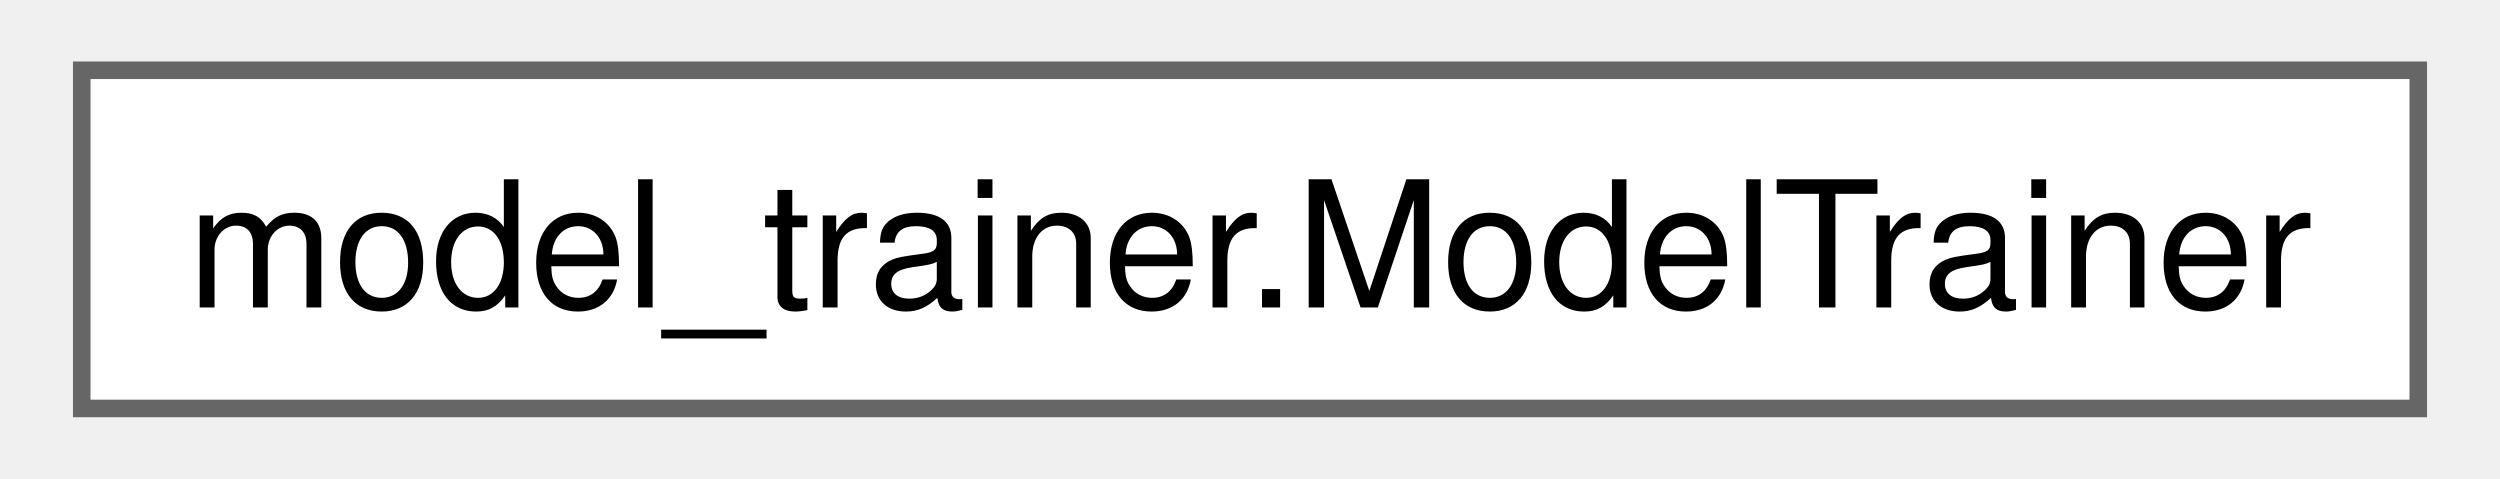
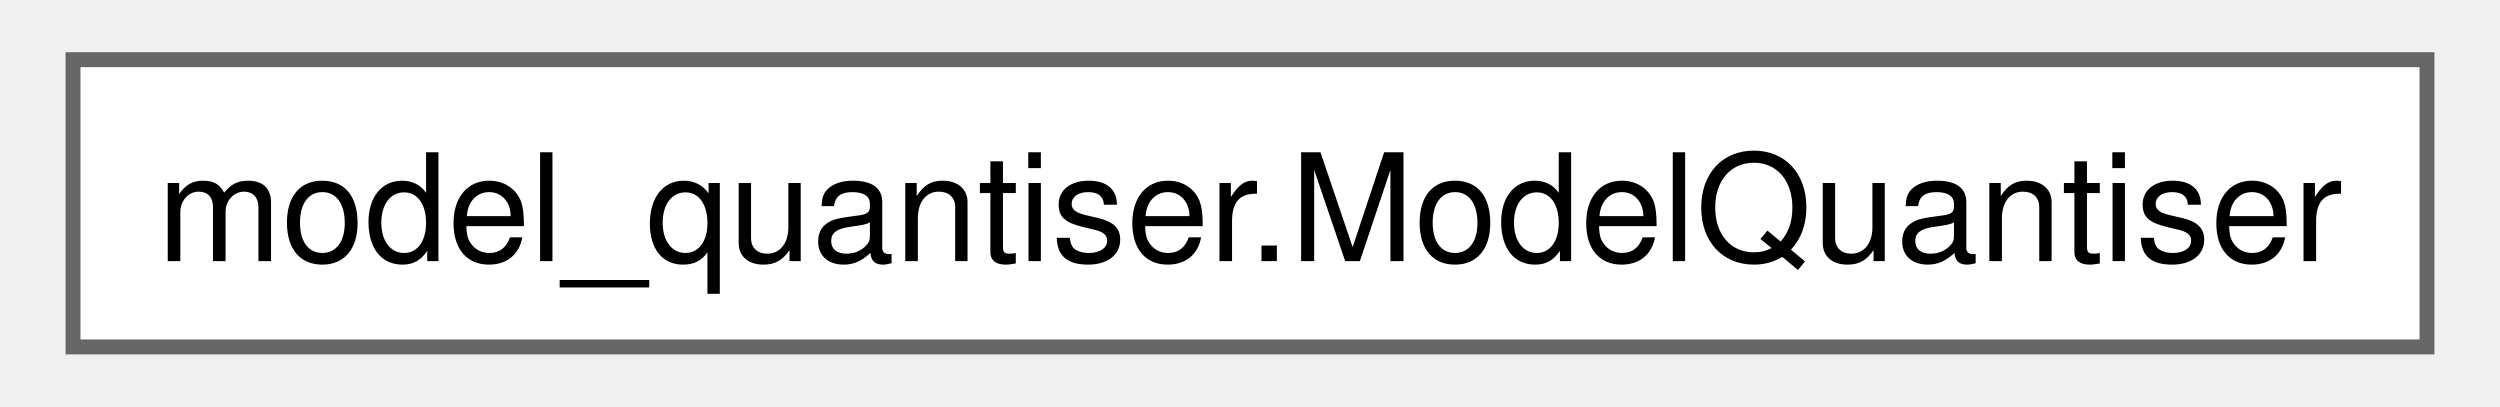
- <svg xmlns="http://www.w3.org/2000/svg" xmlns:xlink="http://www.w3.org/1999/xlink" width="141pt" height="27pt" viewBox="0.00 0.00 141.00 27.25">
+ <svg xmlns="http://www.w3.org/2000/svg" xmlns:xlink="http://www.w3.org/1999/xlink" width="166pt" height="27pt" viewBox="0.00 0.00 165.75 27.25">
  <g id="graph0" class="graph" transform="scale(1 1) rotate(0) translate(4 23.25)">
    <g id="Node000000" class="node">
      <g id="a_Node000000">
-         <a xlink:href="classmodel__trainer_1_1ModelTrainer.html" target="_top" xlink:title=" ">
-           <polygon fill="white" stroke="#666666" points="133,-19.25 0,-19.25 0,0 133,0 133,-19.25" />
-           <text text-anchor="middle" x="66.5" y="-5.75" font-family="Helvetica,sans-Serif" font-size="10.00">model_trainer.ModelTrainer</text>
+         <a xlink:href="classmodel__quantiser_1_1ModelQuantiser.html" target="_top" xlink:title=" ">
+           <polygon fill="white" stroke="#666666" points="157.75,-19.25 0,-19.25 0,0 157.75,0 157.75,-19.25" />
+           <text text-anchor="middle" x="78.88" y="-5.75" font-family="Helvetica,sans-Serif" font-size="10.00">model_quantiser.ModelQuantiser</text>
        </a>
      </g>
    </g>
  </g>
</svg>
